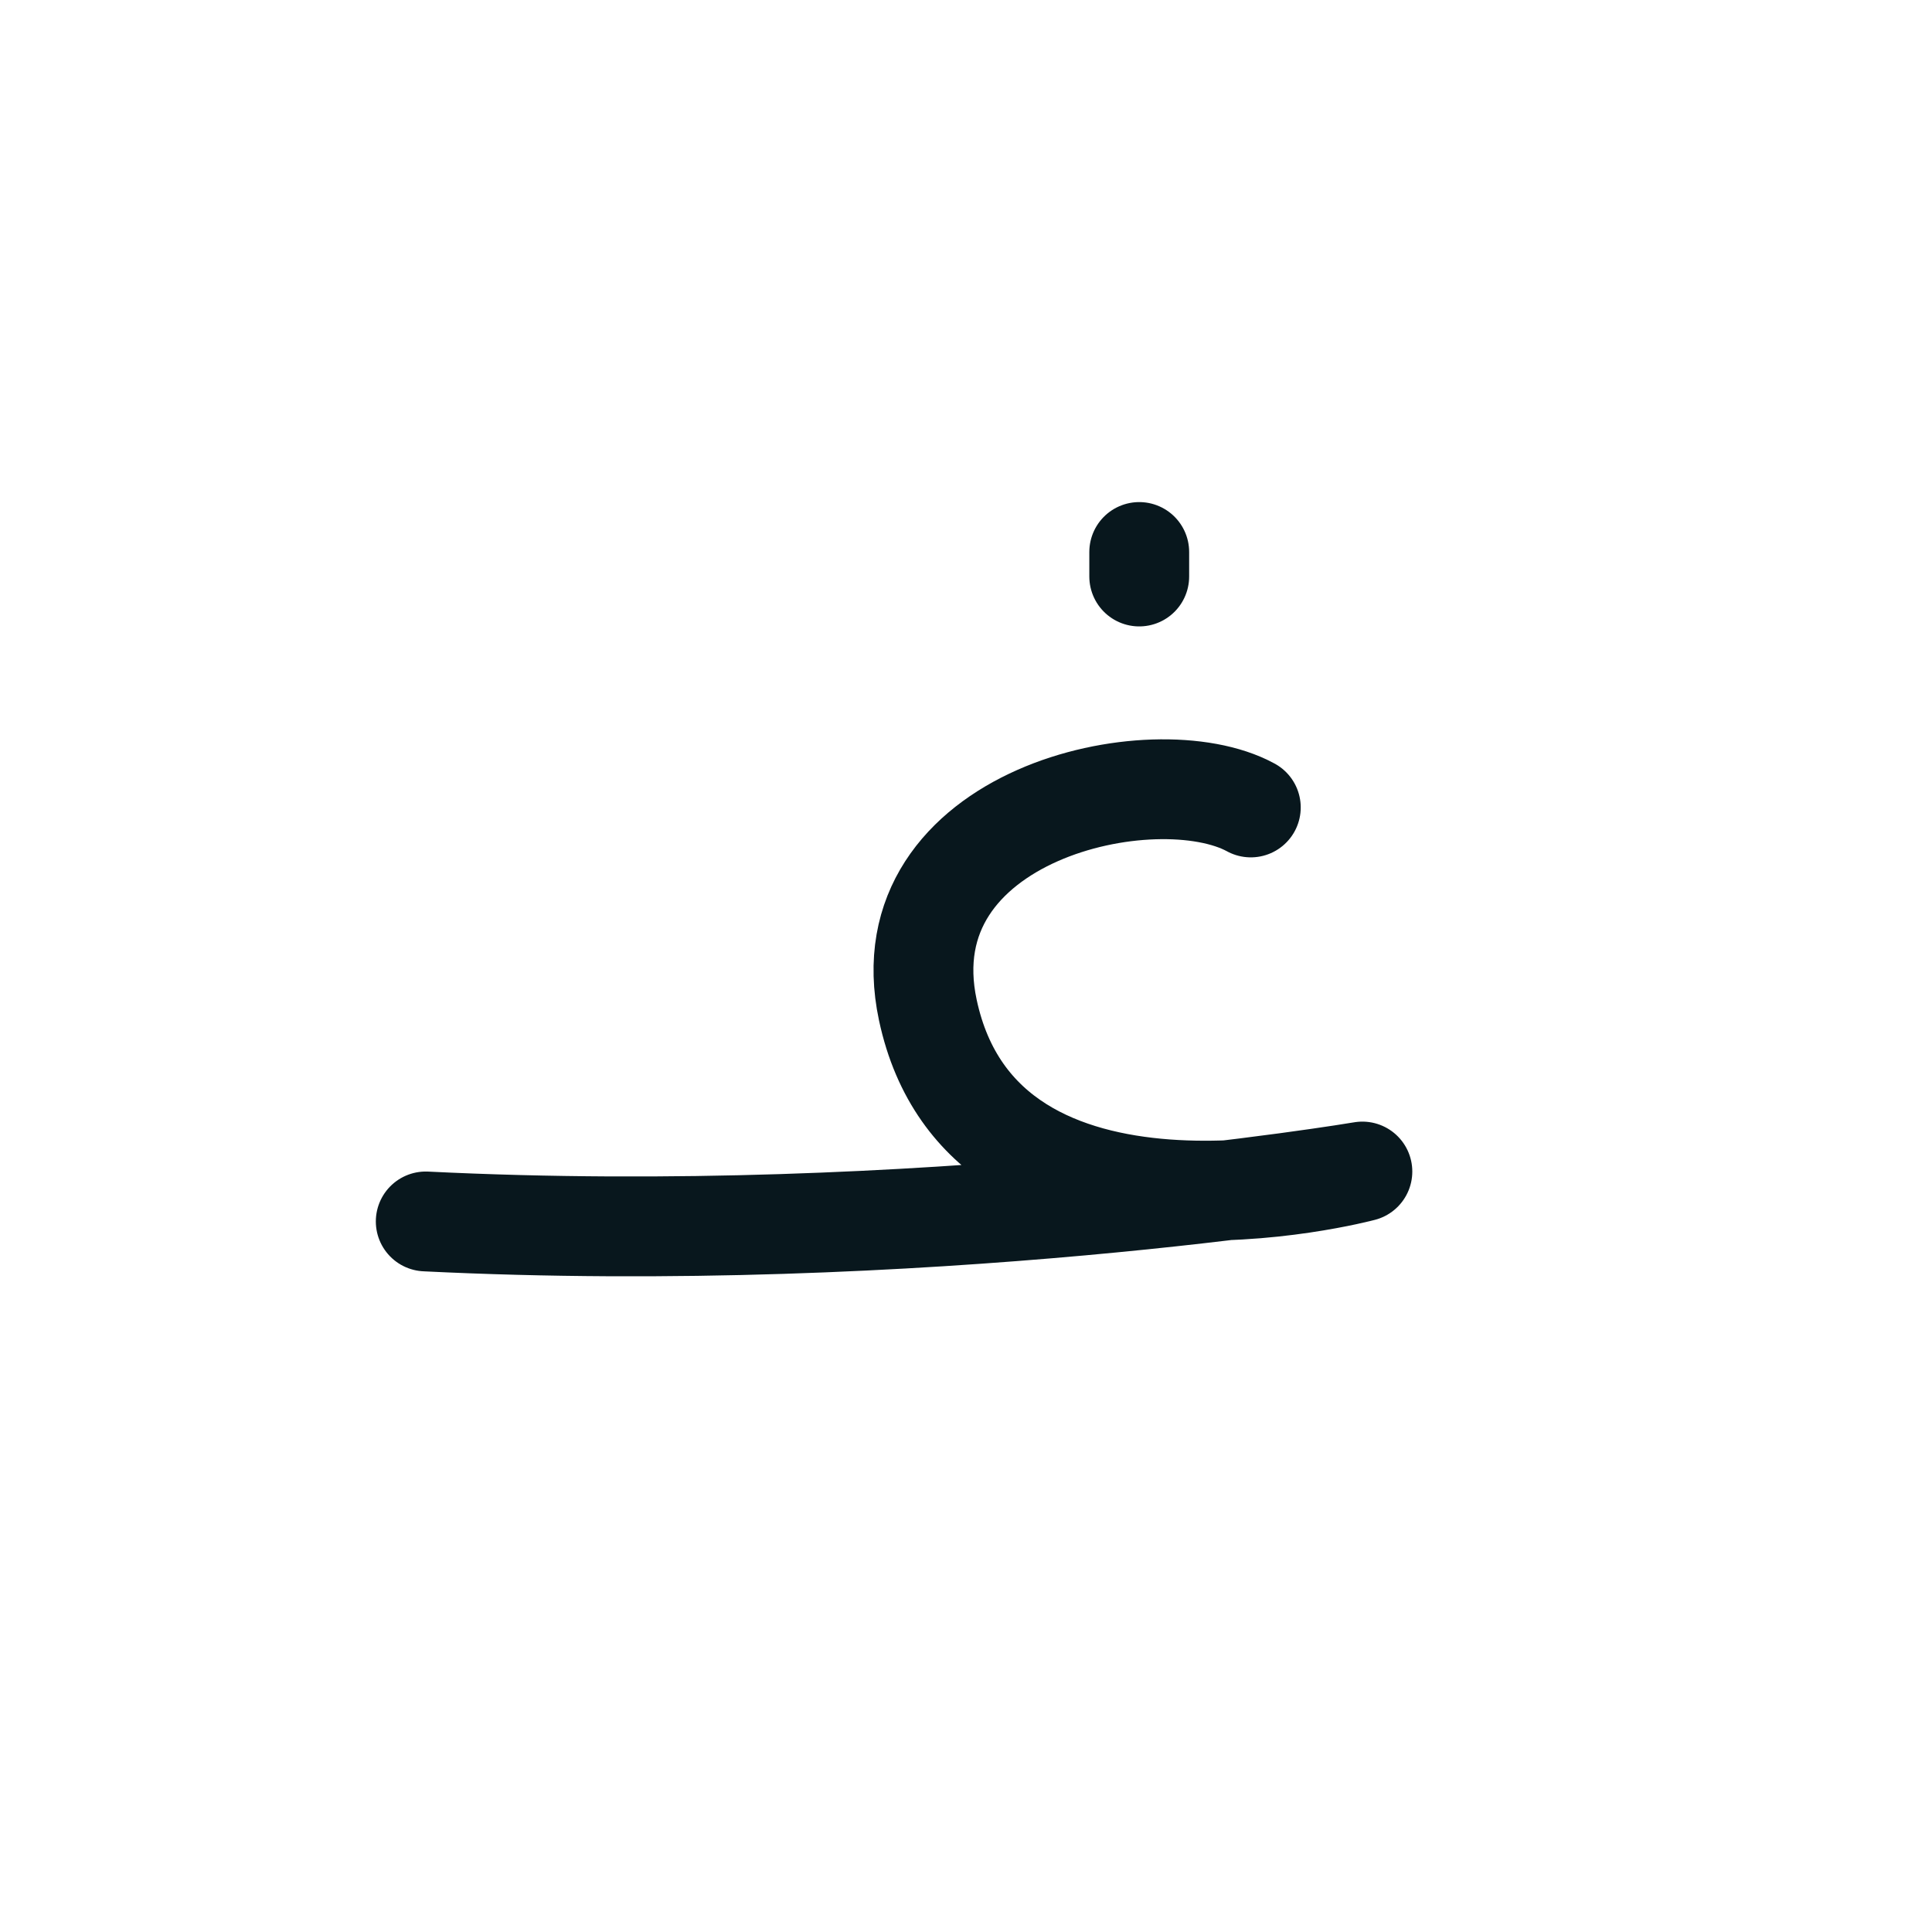
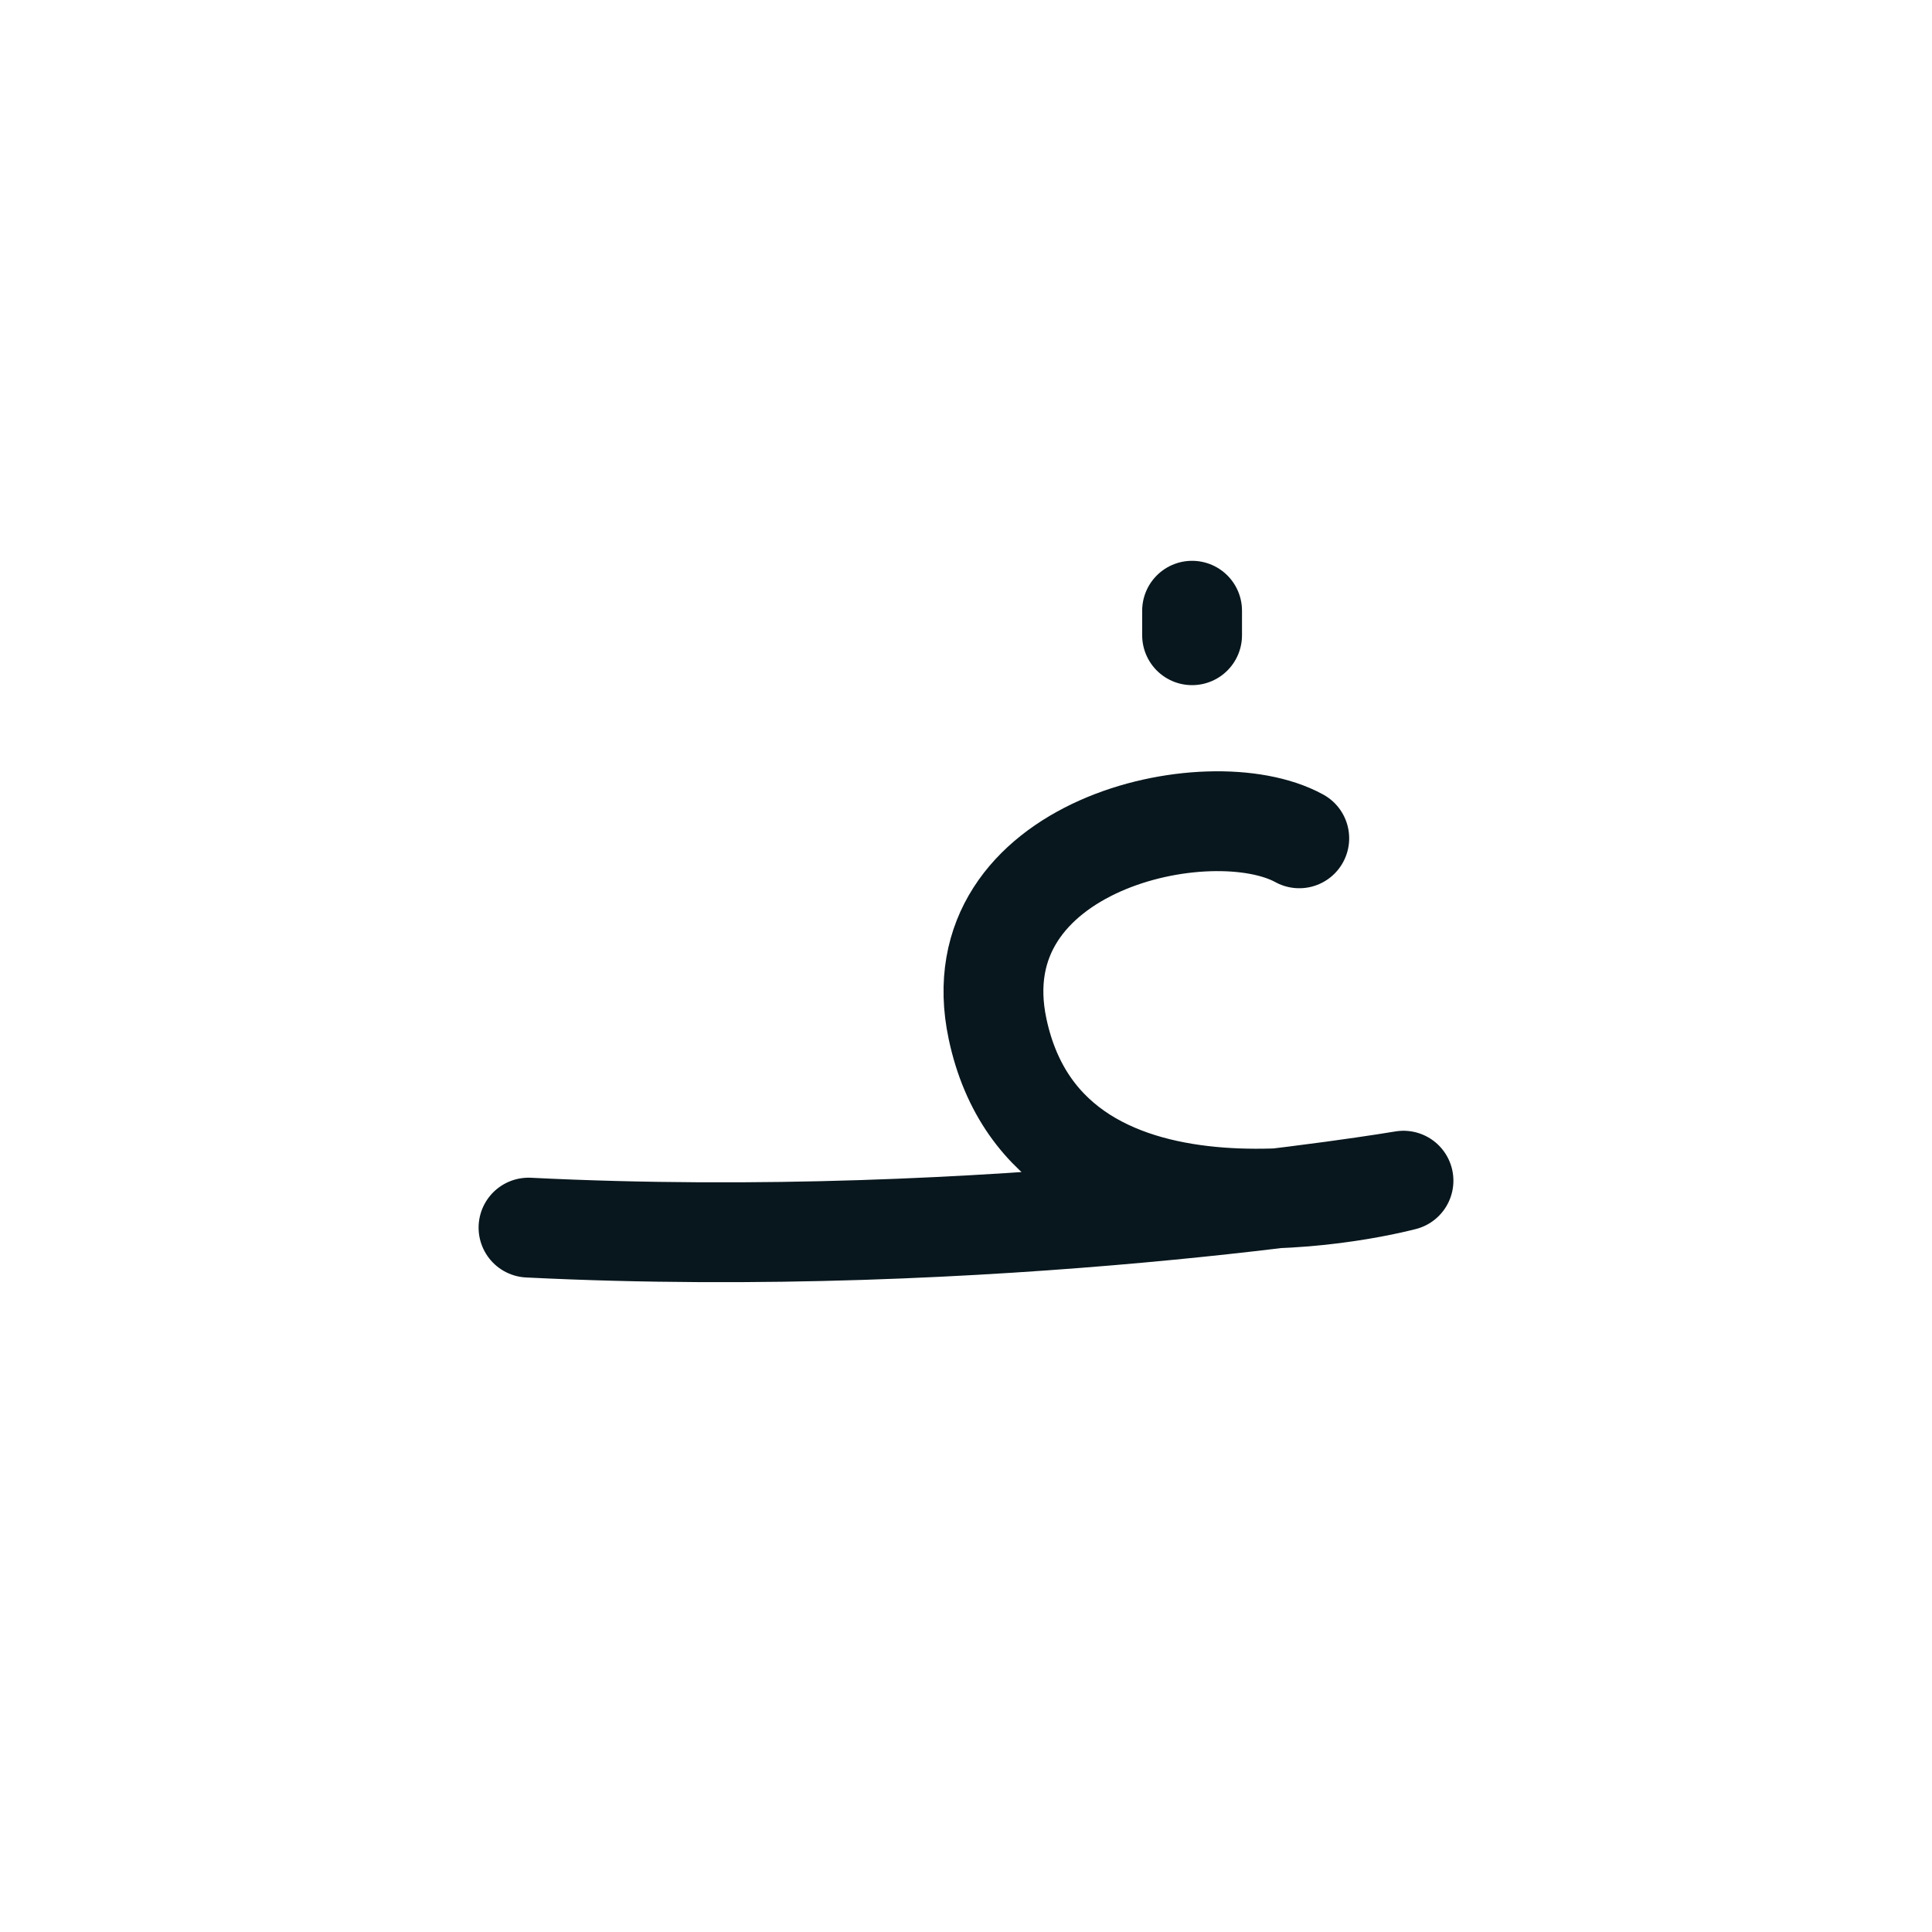
<svg xmlns="http://www.w3.org/2000/svg" width="329" height="329" viewBox="0 0 329 329" fill="none">
  <g id="ghayn_init">
    <g id="Group 58">
-       <path id="2-dot" d="M194 94V98.172" stroke="#08171D" stroke-width="17" stroke-linecap="round" stroke-linejoin="round" />
+       <path id="2-dot" d="M203 104V108.173" stroke="#08171D" stroke-width="17" stroke-linecap="round" stroke-linejoin="round" />
    </g>
    <g id="ayn_ghayn_base_forms">
-       <path id="1-base" d="M213 137.5C196.608 128.559 150.881 138.632 158 172C167.537 216.706 232 199.5 232 199.5C232 199.5 157.143 212.173 72.5 208" stroke="#08171D" stroke-width="17" stroke-linecap="round" stroke-linejoin="round" />
+       <path id="1-base" d="M221.251 142.758C205.938 134.35 163.221 143.822 169.871 175.199C178.781 217.237 239 201.058 239 201.058C239 201.058 169.071 212.974 90 209.05" stroke="#08171D" stroke-width="17" stroke-linecap="round" stroke-linejoin="round" />
    </g>
  </g>
</svg>
